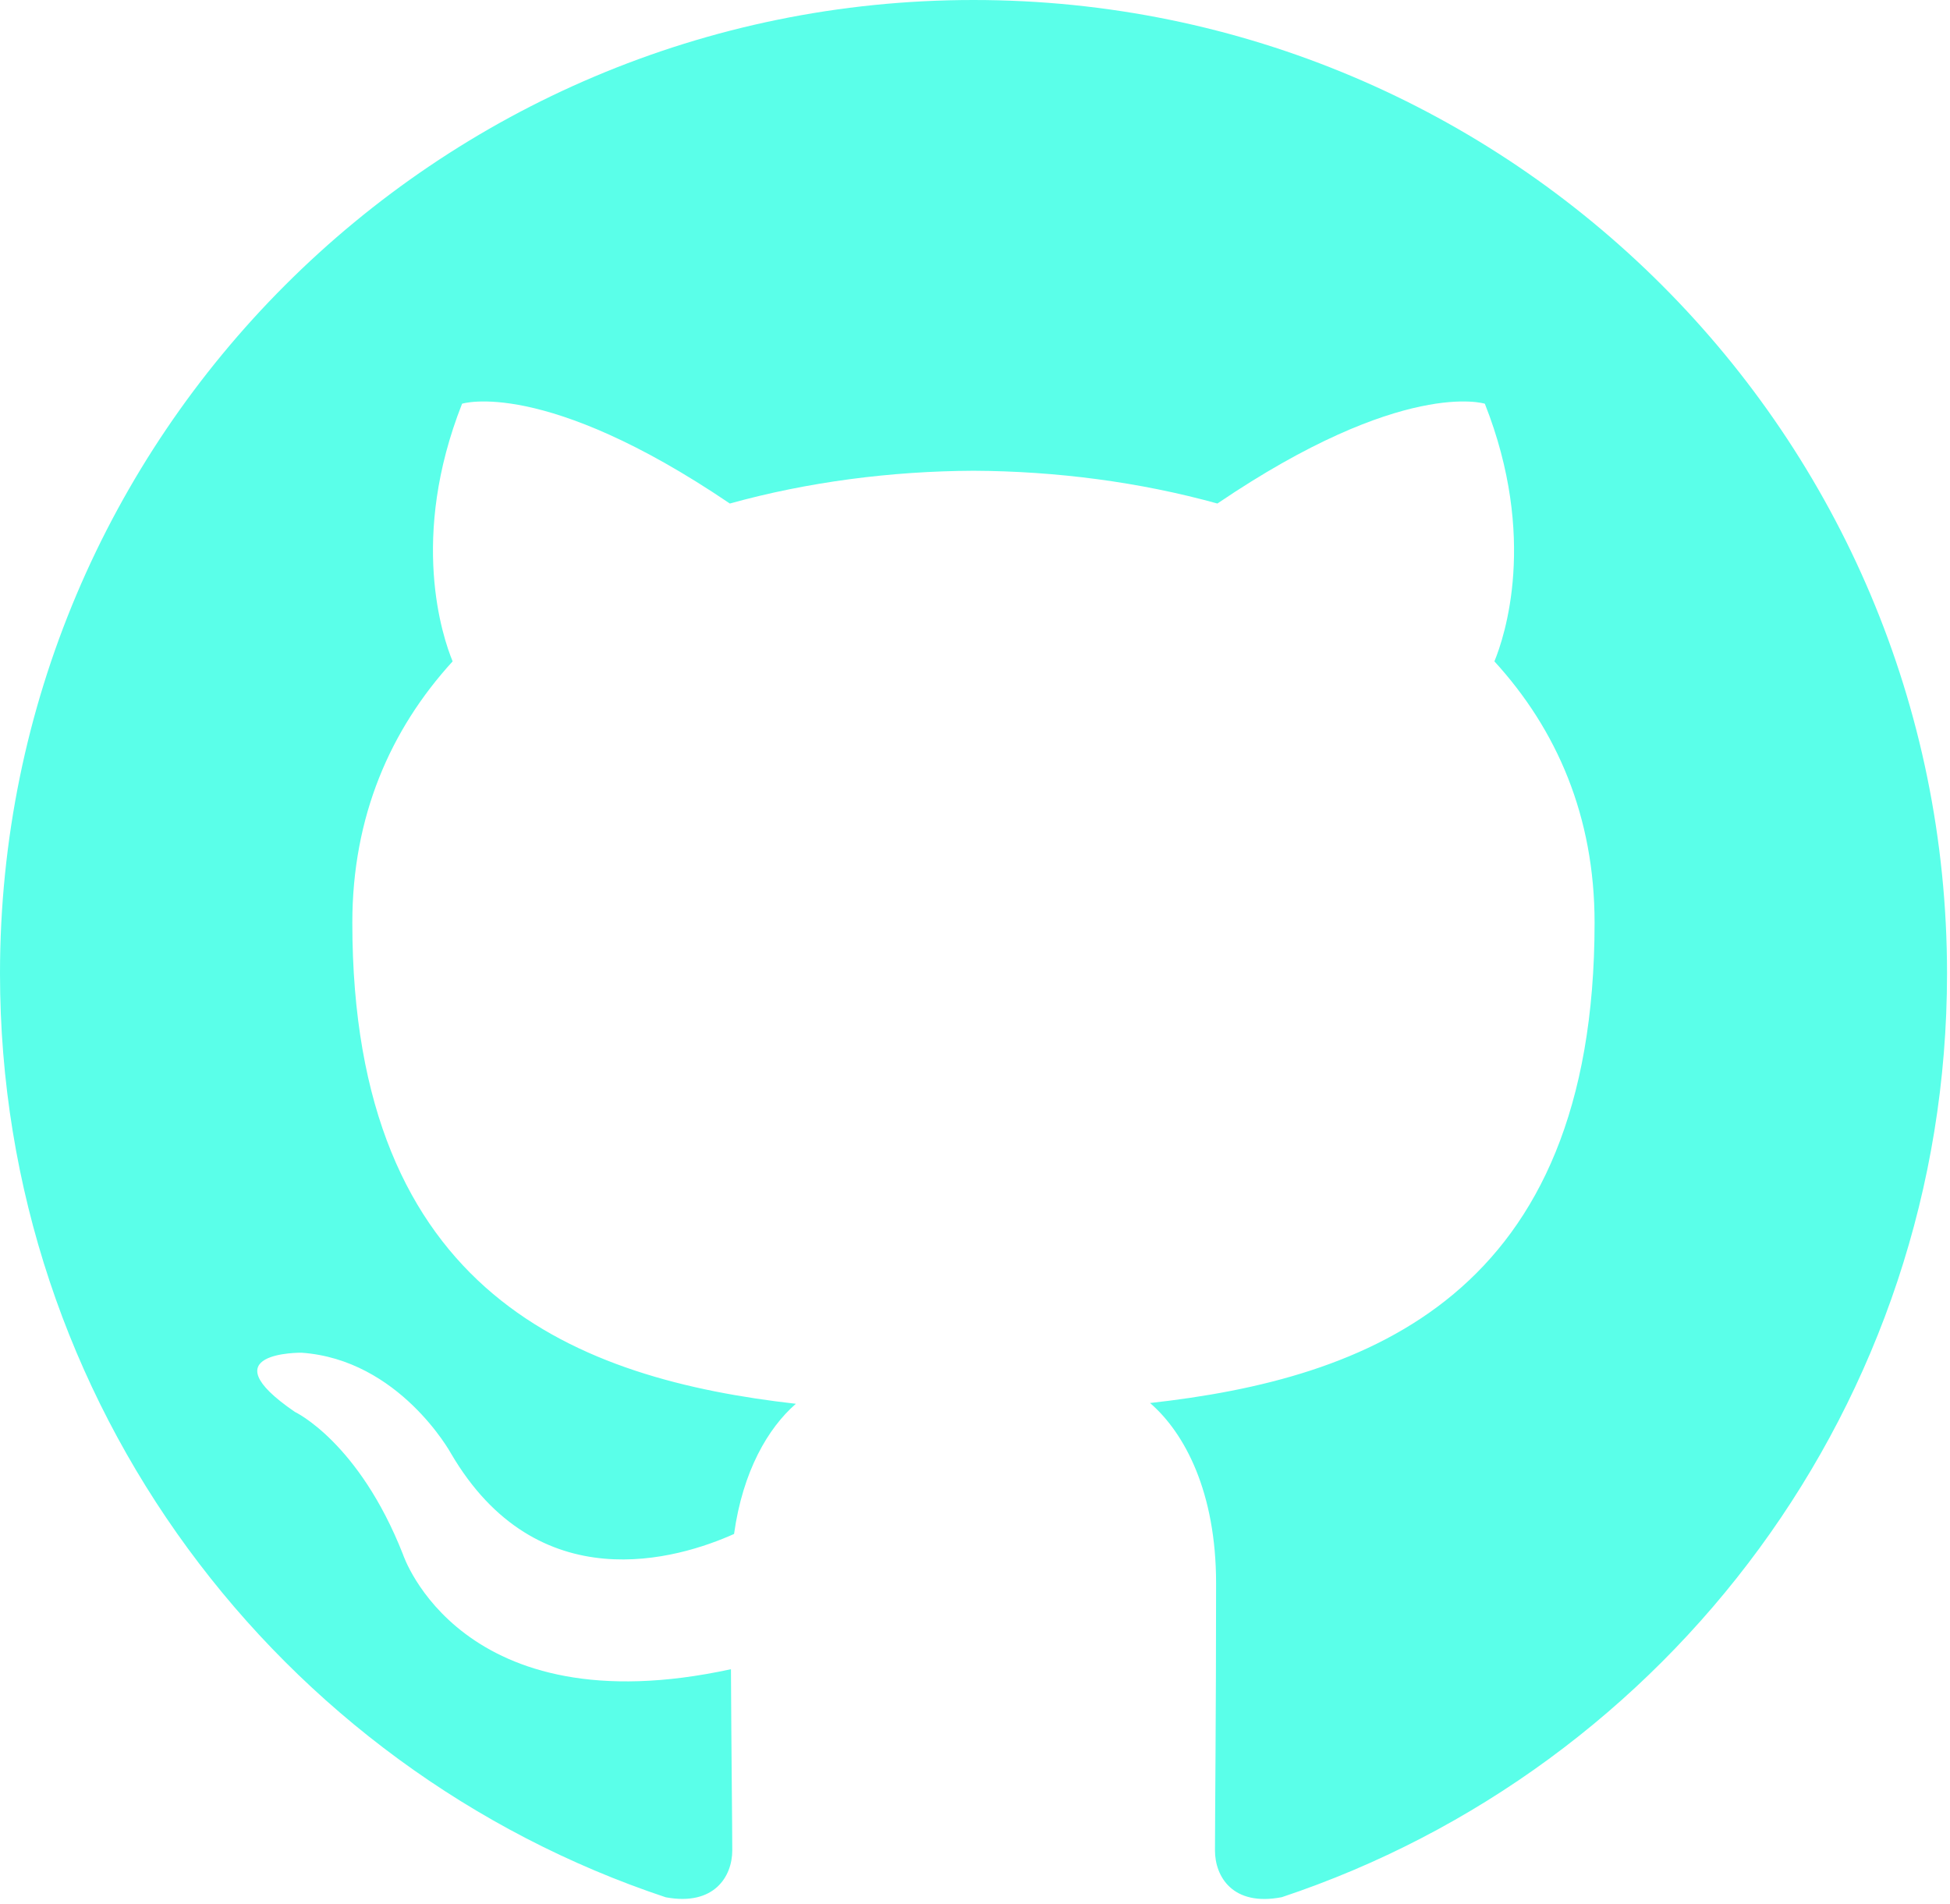
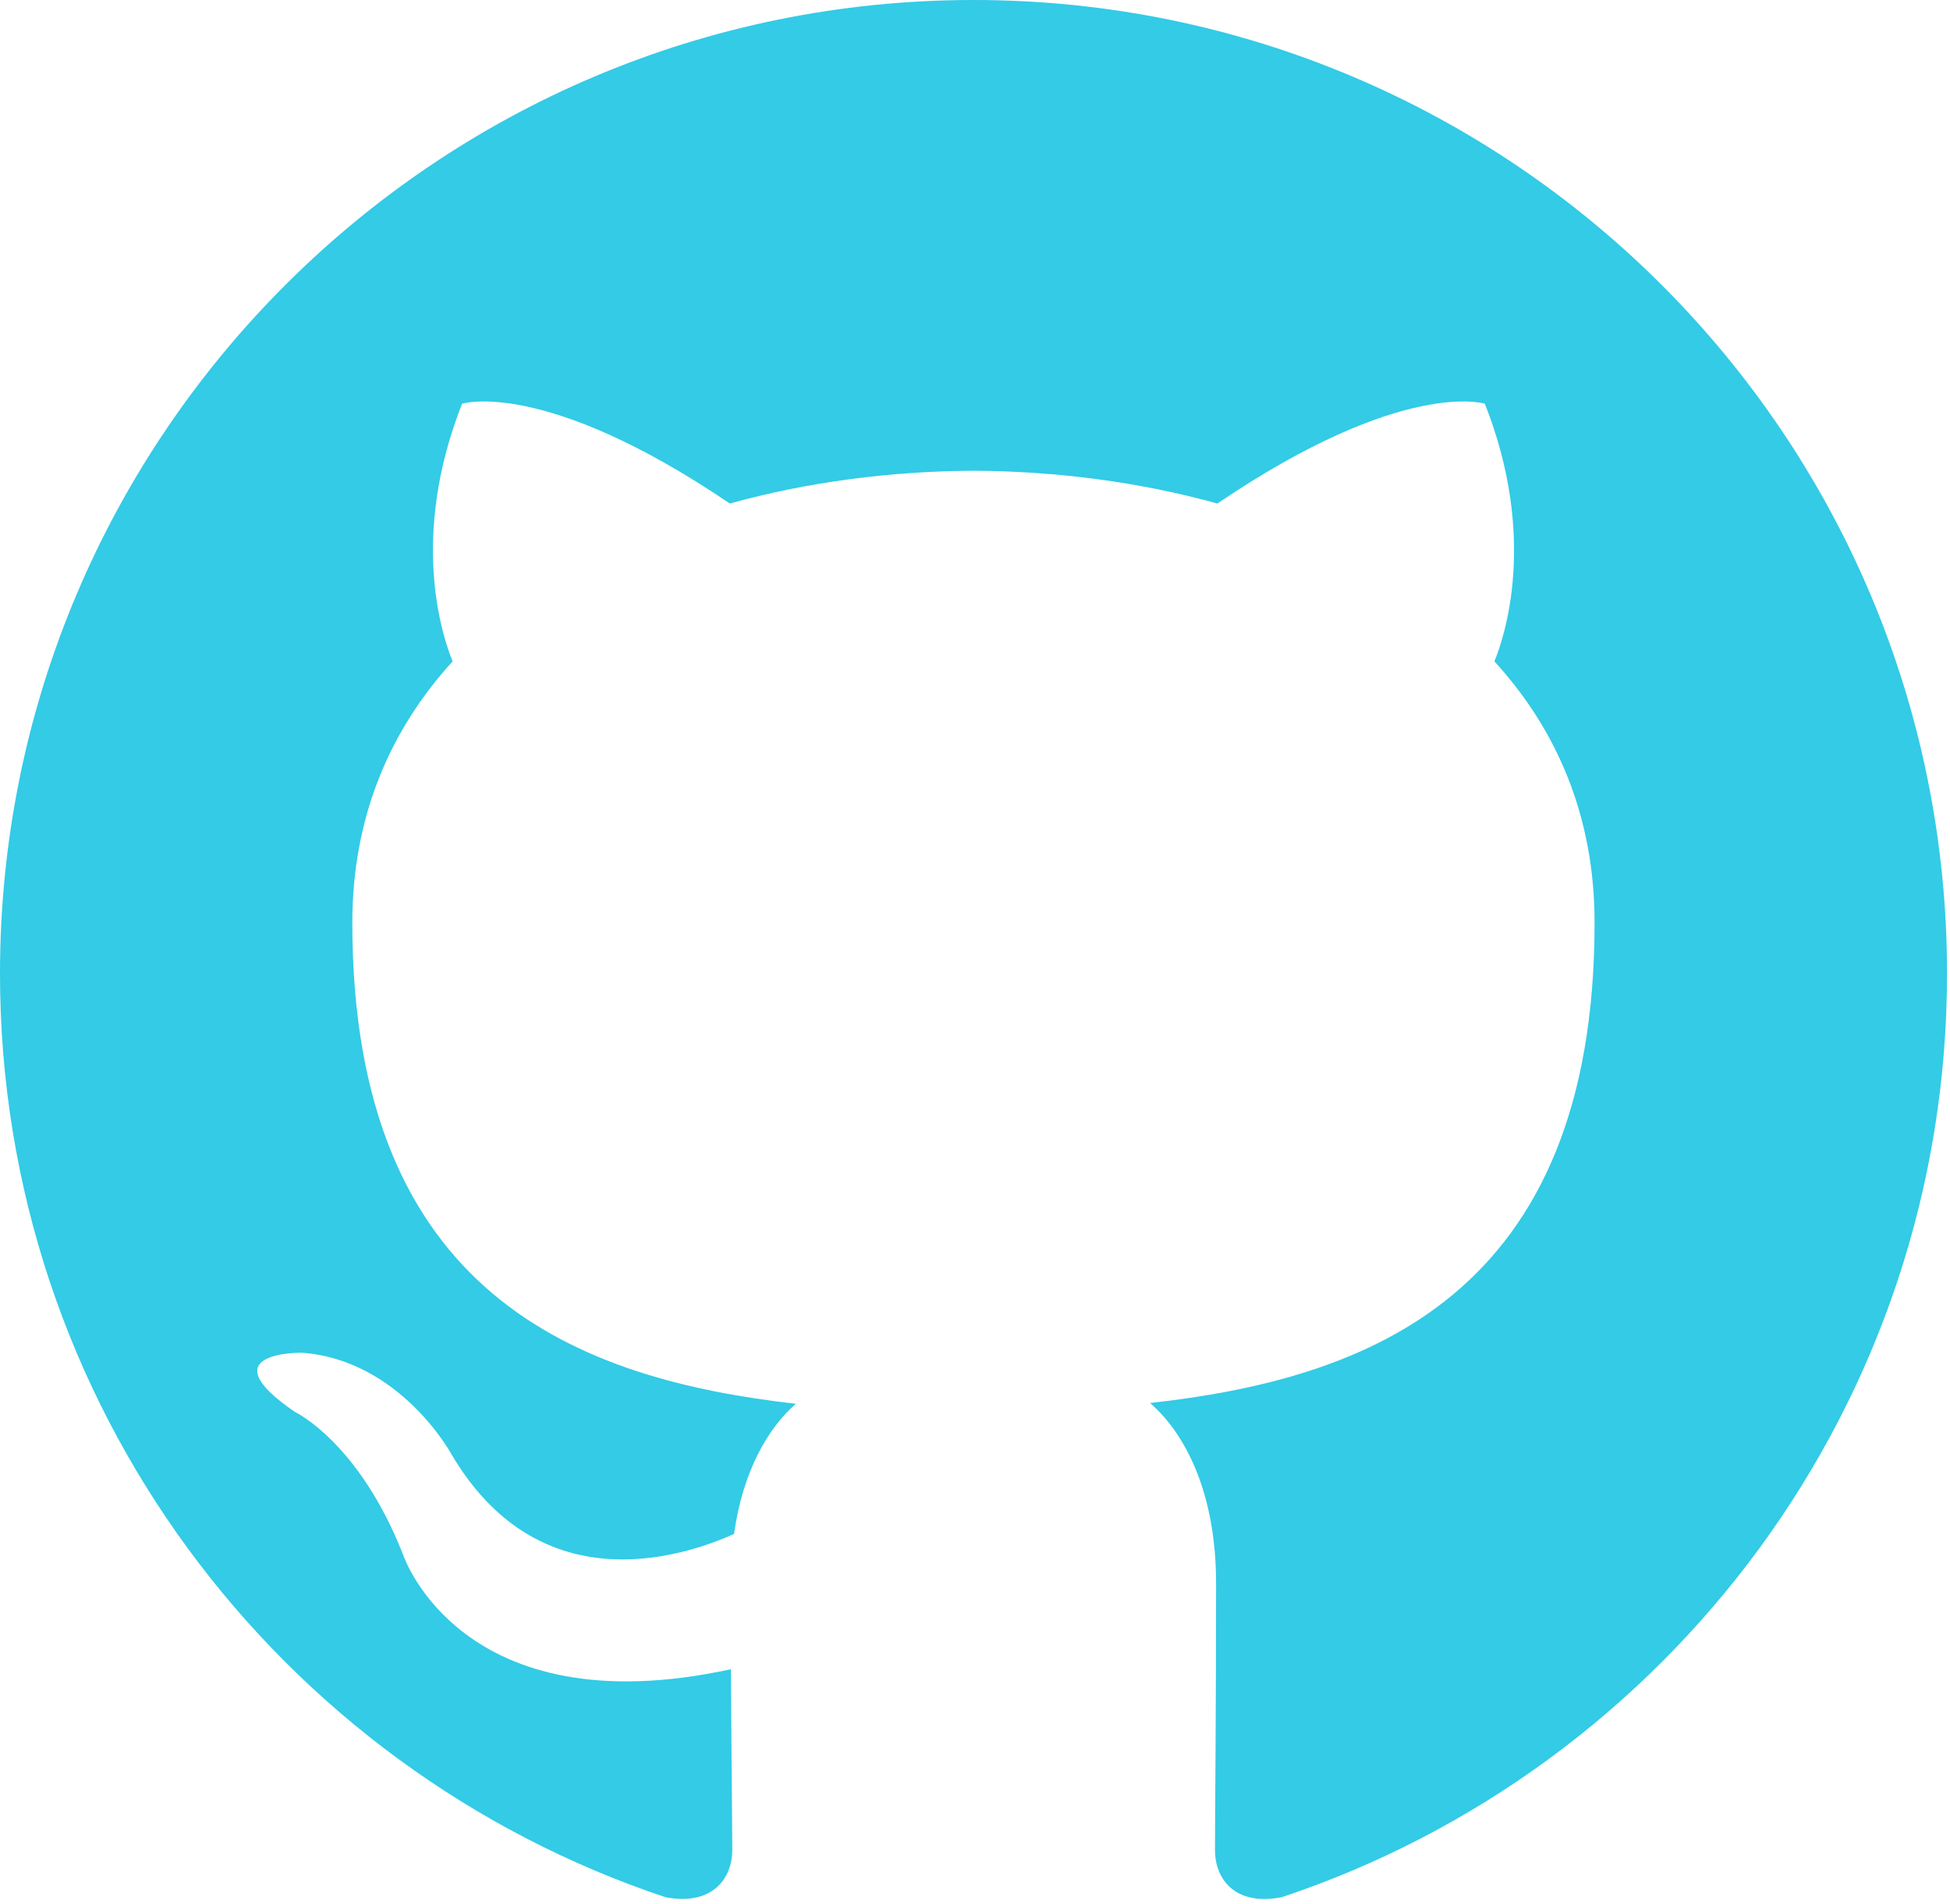
<svg xmlns="http://www.w3.org/2000/svg" width="100%" height="100%" viewBox="0 0 378 369" version="1.1" xml:space="preserve" style="fill-rule:evenodd;clip-rule:evenodd;stroke-linejoin:round;stroke-miterlimit:2;">
-   <path d="M188.712,0c-104.209,0 -188.712,84.484 -188.712,188.713c0,83.375 54.072,154.112 129.053,179.065c9.431,1.747 12.894,-4.094 12.894,-9.078c0,-4.497 -0.175,-19.366 -0.256,-35.134c-52.5,11.415 -63.579,-22.266 -63.579,-22.266c-8.584,-21.809 -20.953,-27.613 -20.953,-27.613c-17.122,-11.712 1.291,-11.471 1.291,-11.471c18.95,1.331 28.928,19.45 28.928,19.45c16.831,28.847 44.147,20.506 54.916,15.684c1.697,-12.194 6.584,-20.522 11.981,-25.234c-41.916,-4.769 -85.978,-20.954 -85.978,-93.263c0,-20.6 7.372,-37.434 19.444,-50.65c-1.96,-4.756 -8.419,-23.95 1.831,-49.944c0,0 15.847,-5.068 51.906,19.347c15.053,-4.181 31.197,-6.278 47.234,-6.353c16.038,0.075 32.194,2.172 47.275,6.353c36.019,-24.415 51.844,-19.347 51.844,-19.347c10.272,25.994 3.813,45.188 1.853,49.944c12.1,13.216 19.419,30.05 19.419,50.65c0,72.485 -44.147,88.441 -86.169,93.113c6.769,5.856 12.8,17.34 12.8,34.947c0,25.25 -0.215,45.571 -0.215,51.787c0,5.025 3.393,10.909 12.959,9.056c74.944,-24.981 128.947,-95.693 128.947,-179.043c0,-104.229 -84.491,-188.713 -188.713,-188.713" style="fill:#5affe9;" />
+   <path d="M188.712,0c-104.209,0 -188.712,84.484 -188.712,188.713c0,83.375 54.072,154.112 129.053,179.065c9.431,1.747 12.894,-4.094 12.894,-9.078c0,-4.497 -0.175,-19.366 -0.256,-35.134c-52.5,11.415 -63.579,-22.266 -63.579,-22.266c-8.584,-21.809 -20.953,-27.613 -20.953,-27.613c-17.122,-11.712 1.291,-11.471 1.291,-11.471c18.95,1.331 28.928,19.45 28.928,19.45c16.831,28.847 44.147,20.506 54.916,15.684c1.697,-12.194 6.584,-20.522 11.981,-25.234c-41.916,-4.769 -85.978,-20.954 -85.978,-93.263c0,-20.6 7.372,-37.434 19.444,-50.65c-1.96,-4.756 -8.419,-23.95 1.831,-49.944c0,0 15.847,-5.068 51.906,19.347c15.053,-4.181 31.197,-6.278 47.234,-6.353c16.038,0.075 32.194,2.172 47.275,6.353c36.019,-24.415 51.844,-19.347 51.844,-19.347c10.272,25.994 3.813,45.188 1.853,49.944c12.1,13.216 19.419,30.05 19.419,50.65c0,72.485 -44.147,88.441 -86.169,93.113c6.769,5.856 12.8,17.34 12.8,34.947c0,25.25 -0.215,45.571 -0.215,51.787c0,5.025 3.393,10.909 12.959,9.056c74.944,-24.981 128.947,-95.693 128.947,-179.043c0,-104.229 -84.491,-188.713 -188.713,-188.713" style="fill:#33cbe6;" />
</svg>
